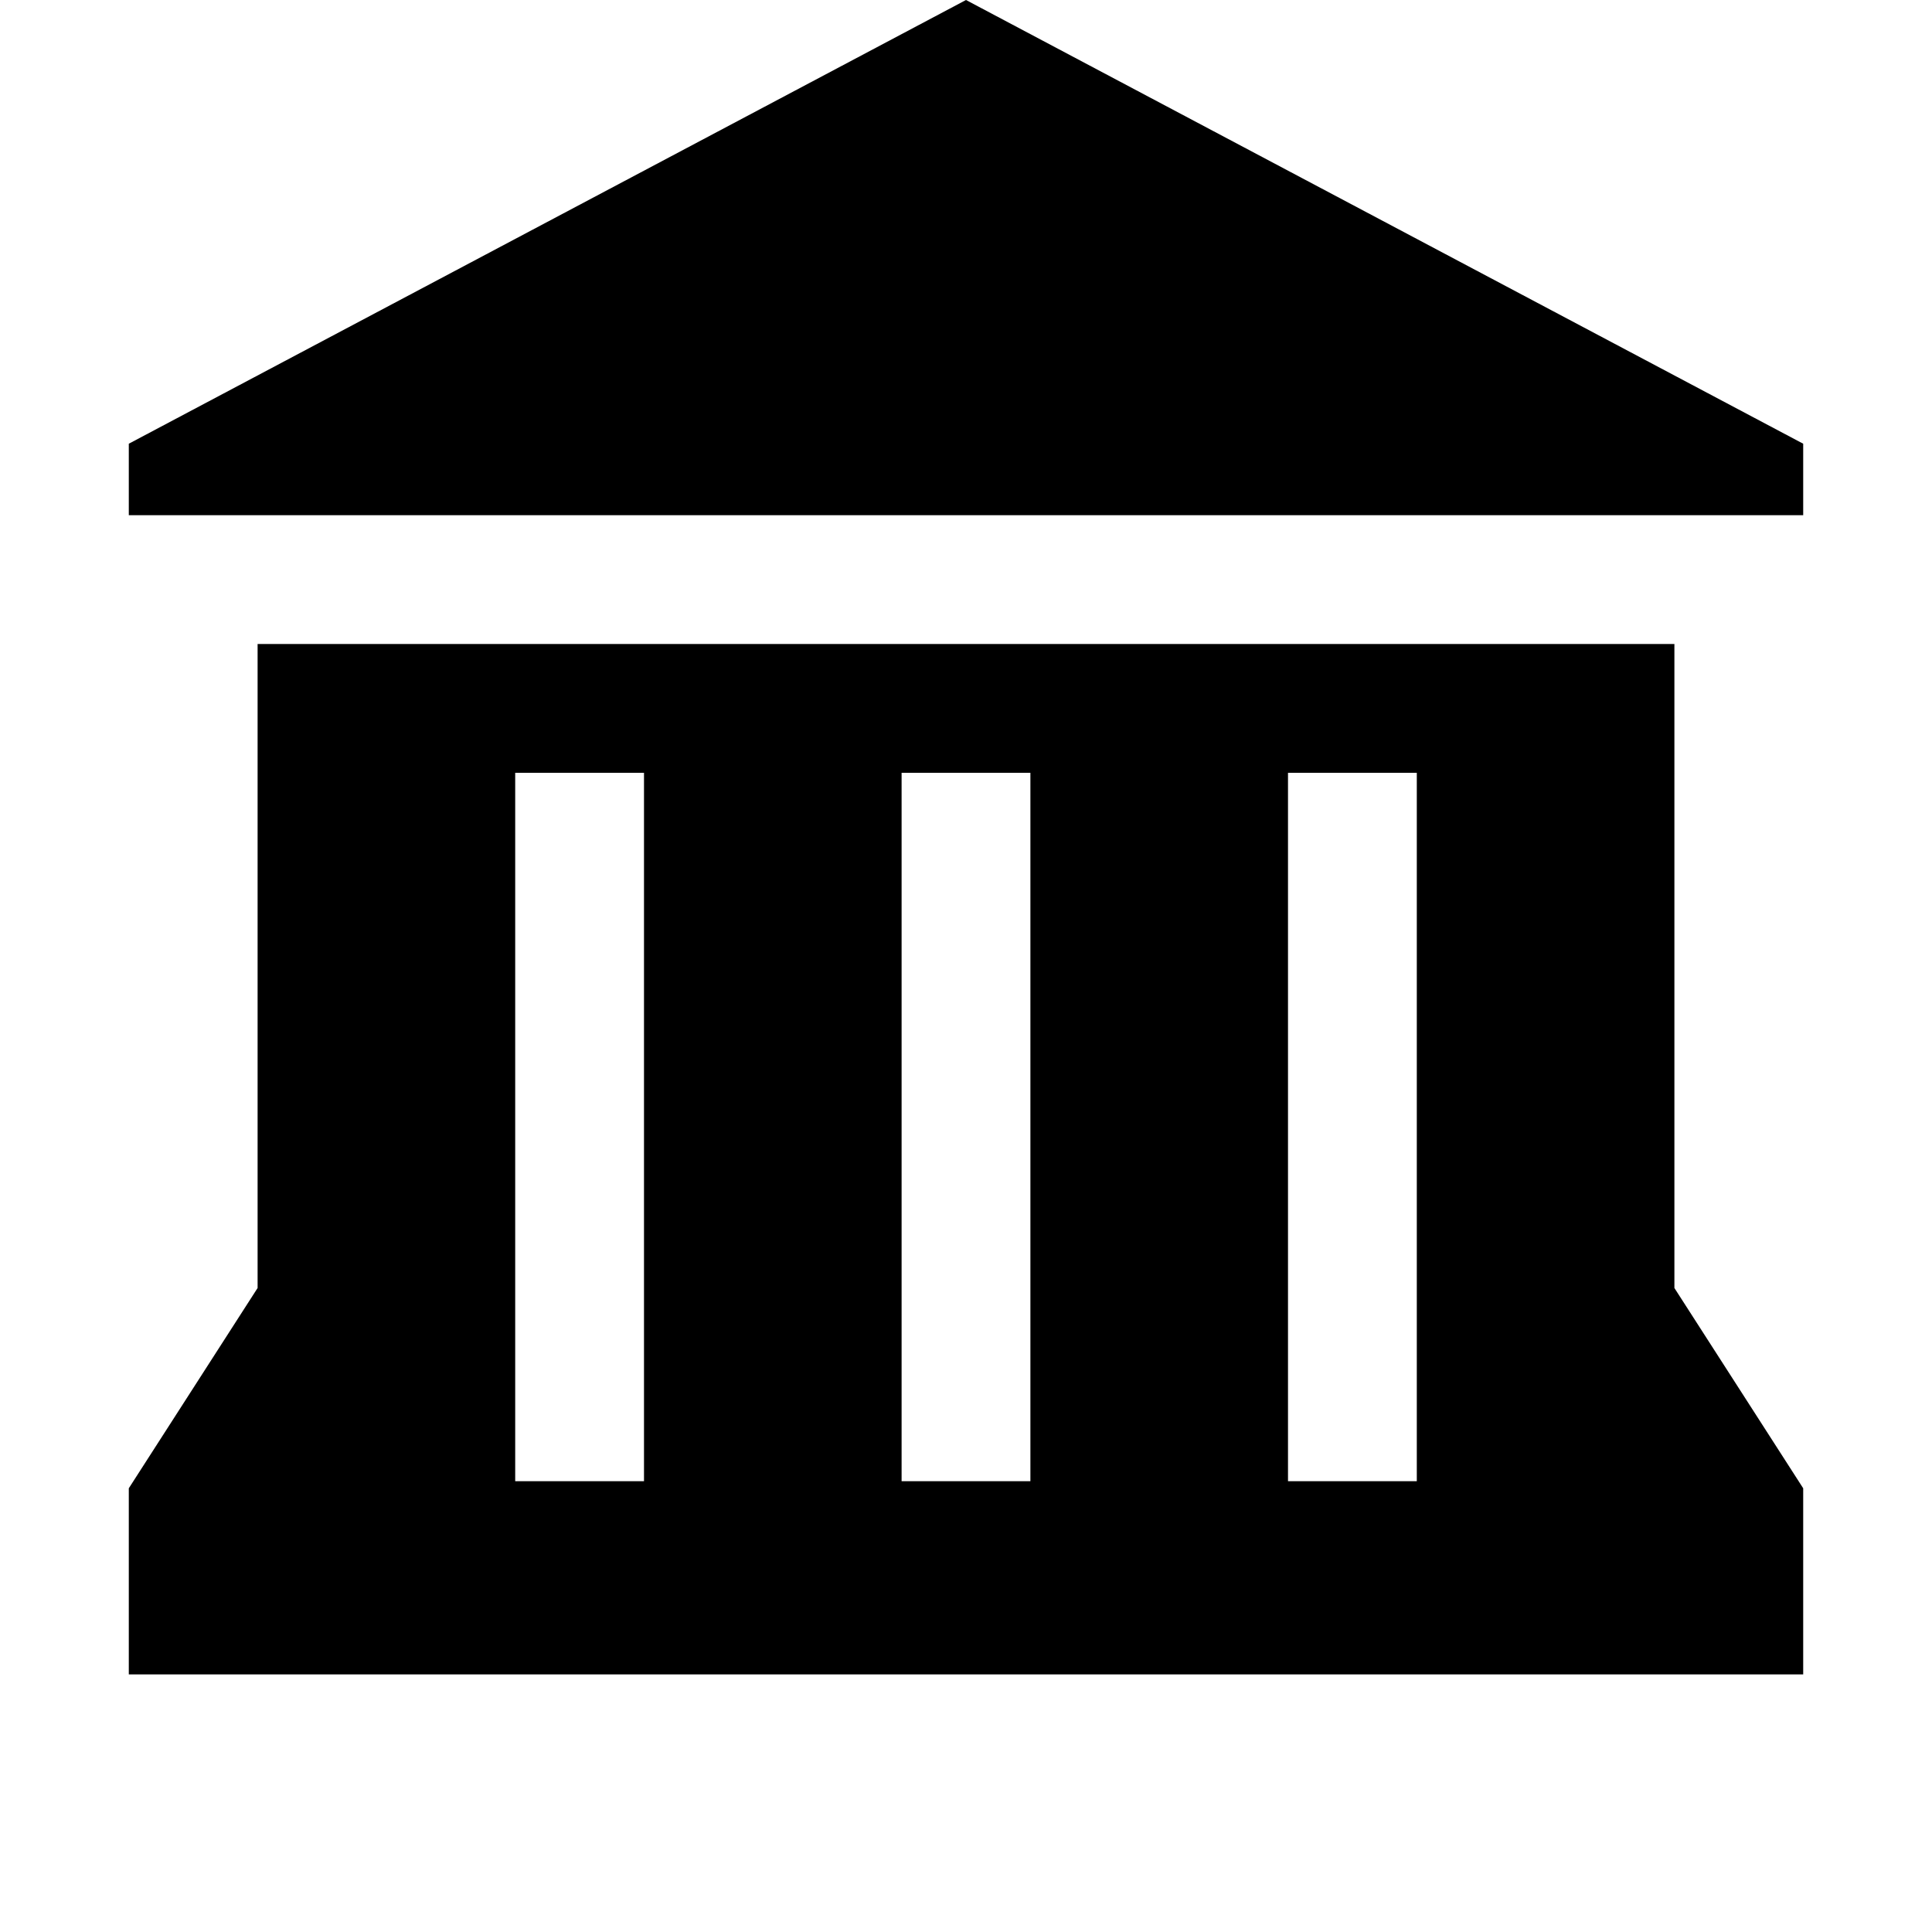
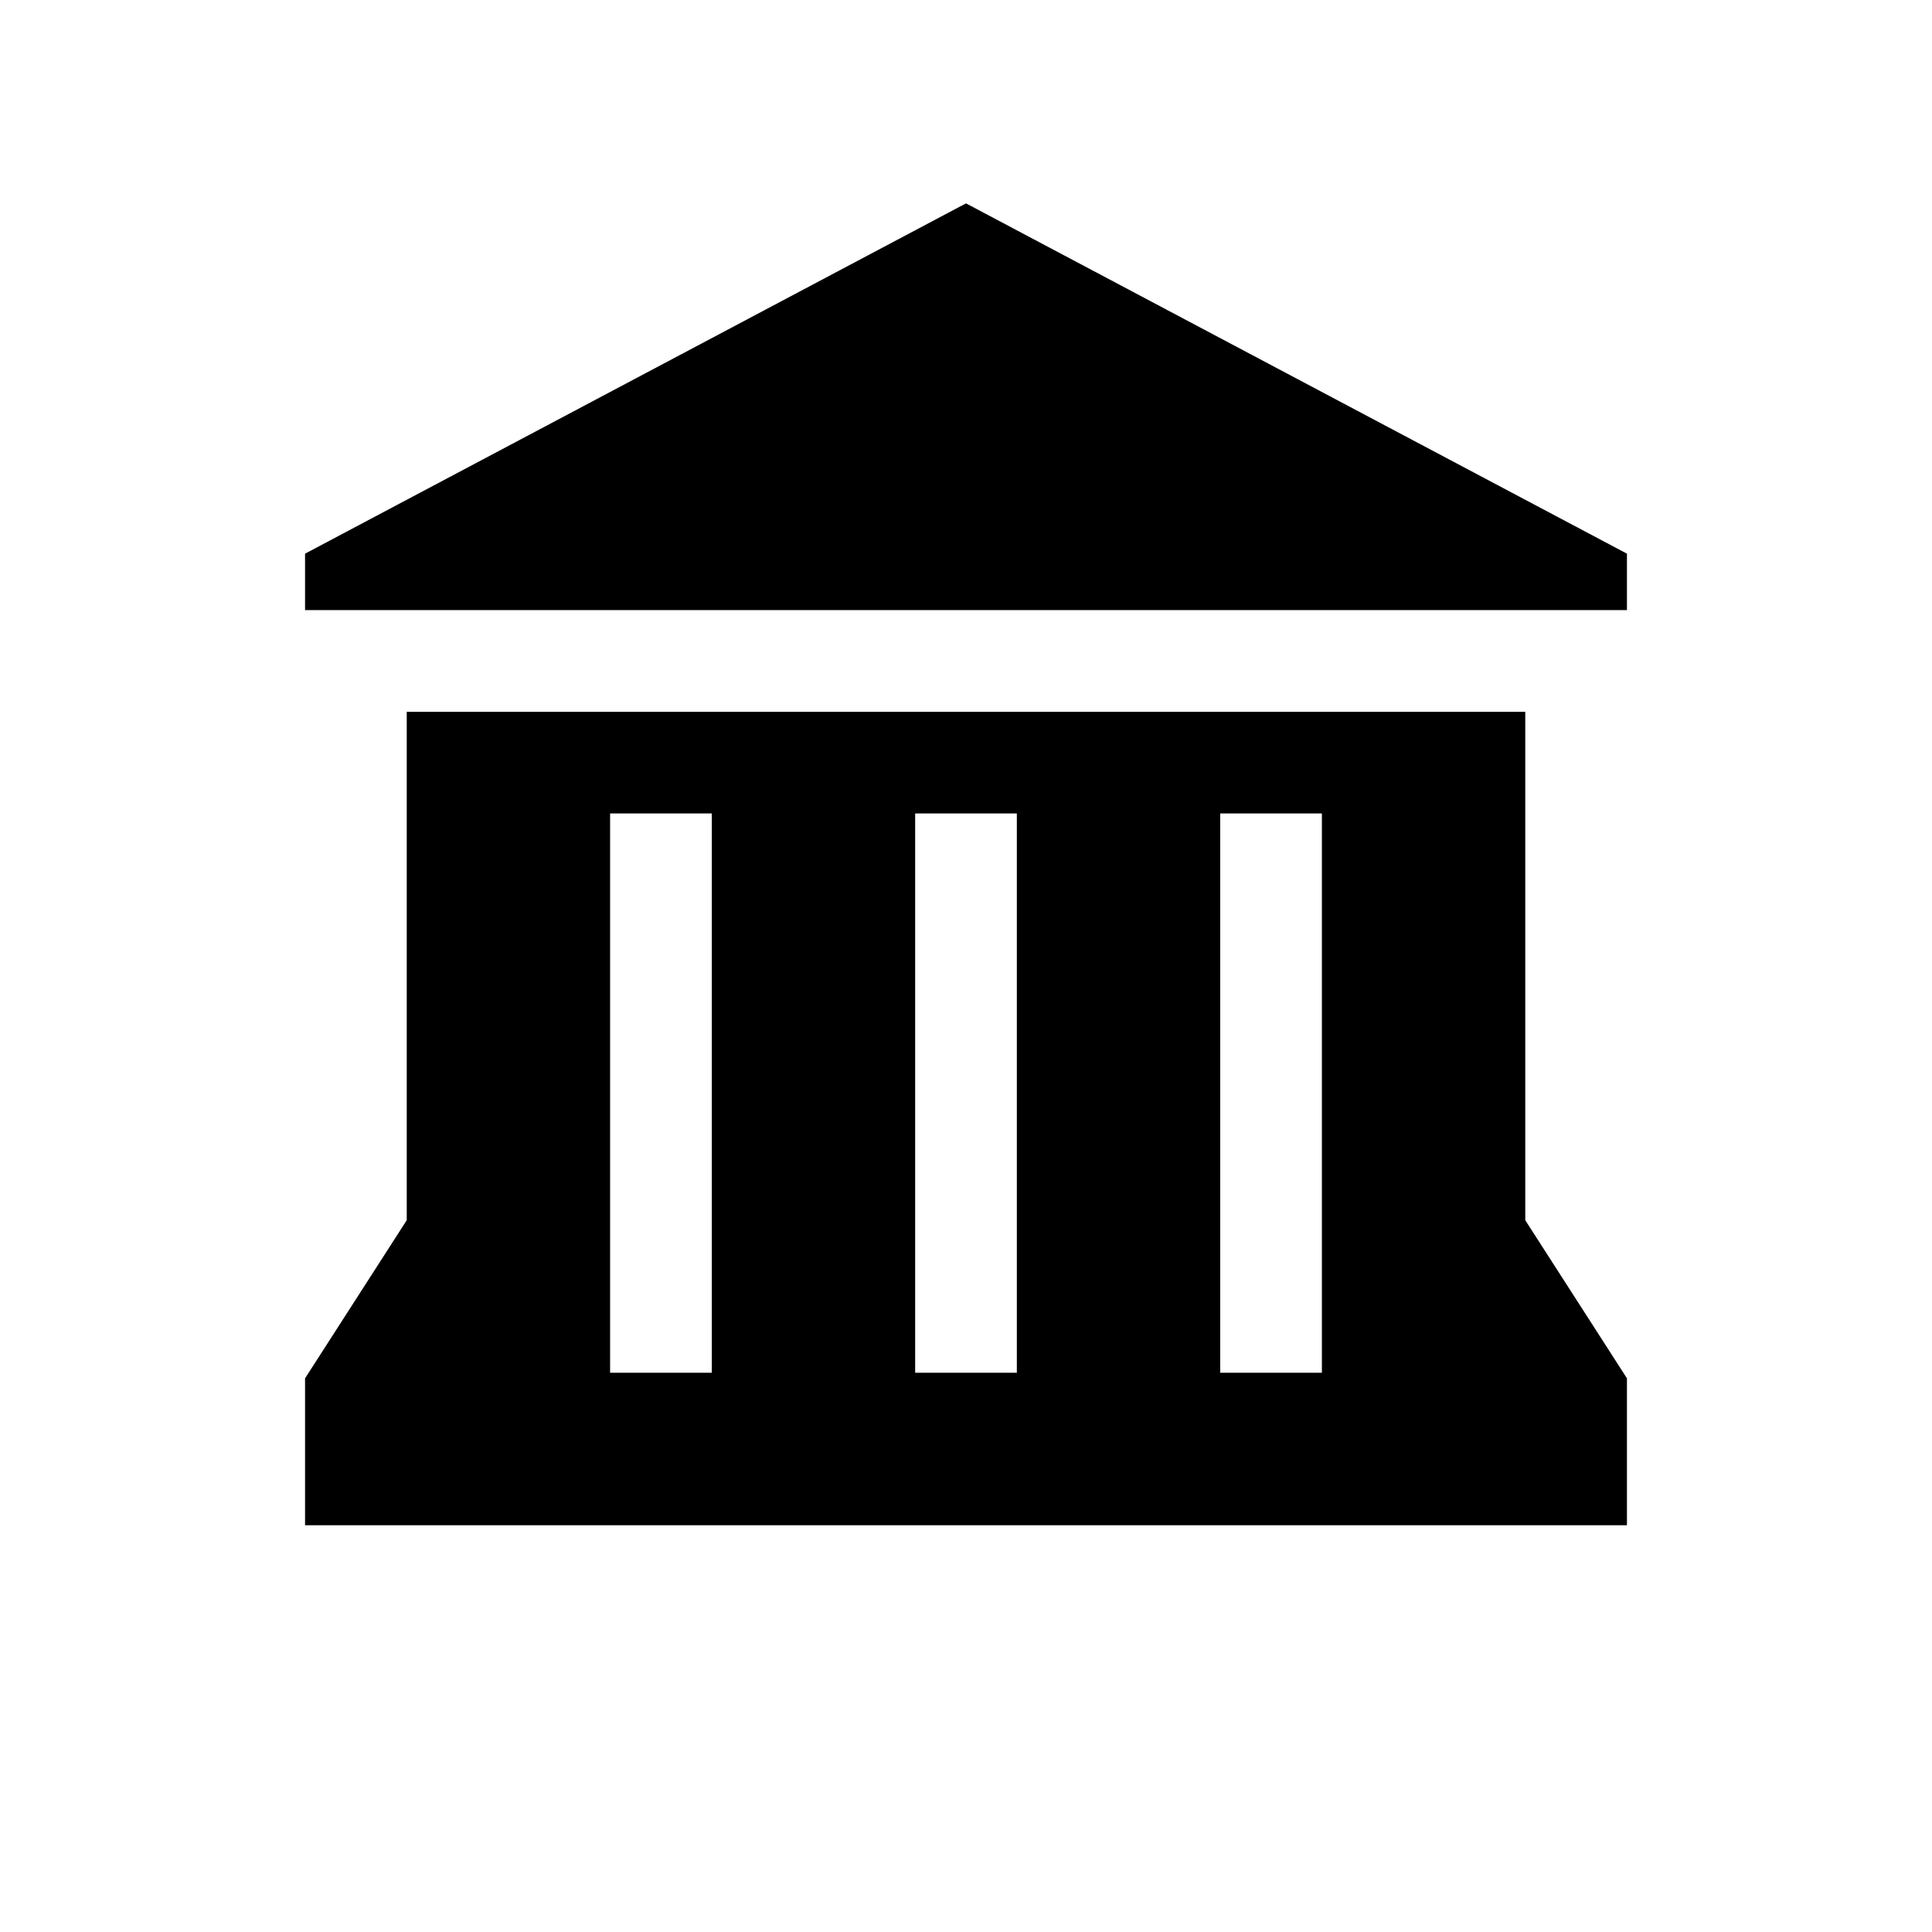
- <svg xmlns="http://www.w3.org/2000/svg" version="1.1" id="svg4619" x="0px" y="0px" width="15px" height="15px" viewBox="0 0 15 15" style="enable-background:new 0 0 15 15;" xml:space="preserve">
-   <path id="path7509" d="M7.5,0L1,3.445V4h13V3.445L7.5,0z M2,5v5l-1,1.555V13h13v-1.445L13,10V5H2z M4,6h1v5.5H4V6z M7,6h1v5.5H7  V6z M10,6h1v5.5h-1V6z" />
+ <svg xmlns="http://www.w3.org/2000/svg" viewBox="0 0 19 19" height="19" width="19">
+   <rect fill="none" x="0" y="0" width="19" height="19" />
+   <rect x="0" y="0" width="19" height="19" rx="4" ry="4" fill="rgba(255,255,255,0.8)" />
+   <path fill="#000" transform="translate(2 2)" d="M7.5,0L1,3.445V4h13V3.445L7.5,0z M2,5v5l-1,1.555V13h13v-1.445L13,10V5H2z M4,6h1v5.5H4V6z M7,6h1v5.5H7  V6z M10,6h1v5.5h-1V6z" />
</svg>
